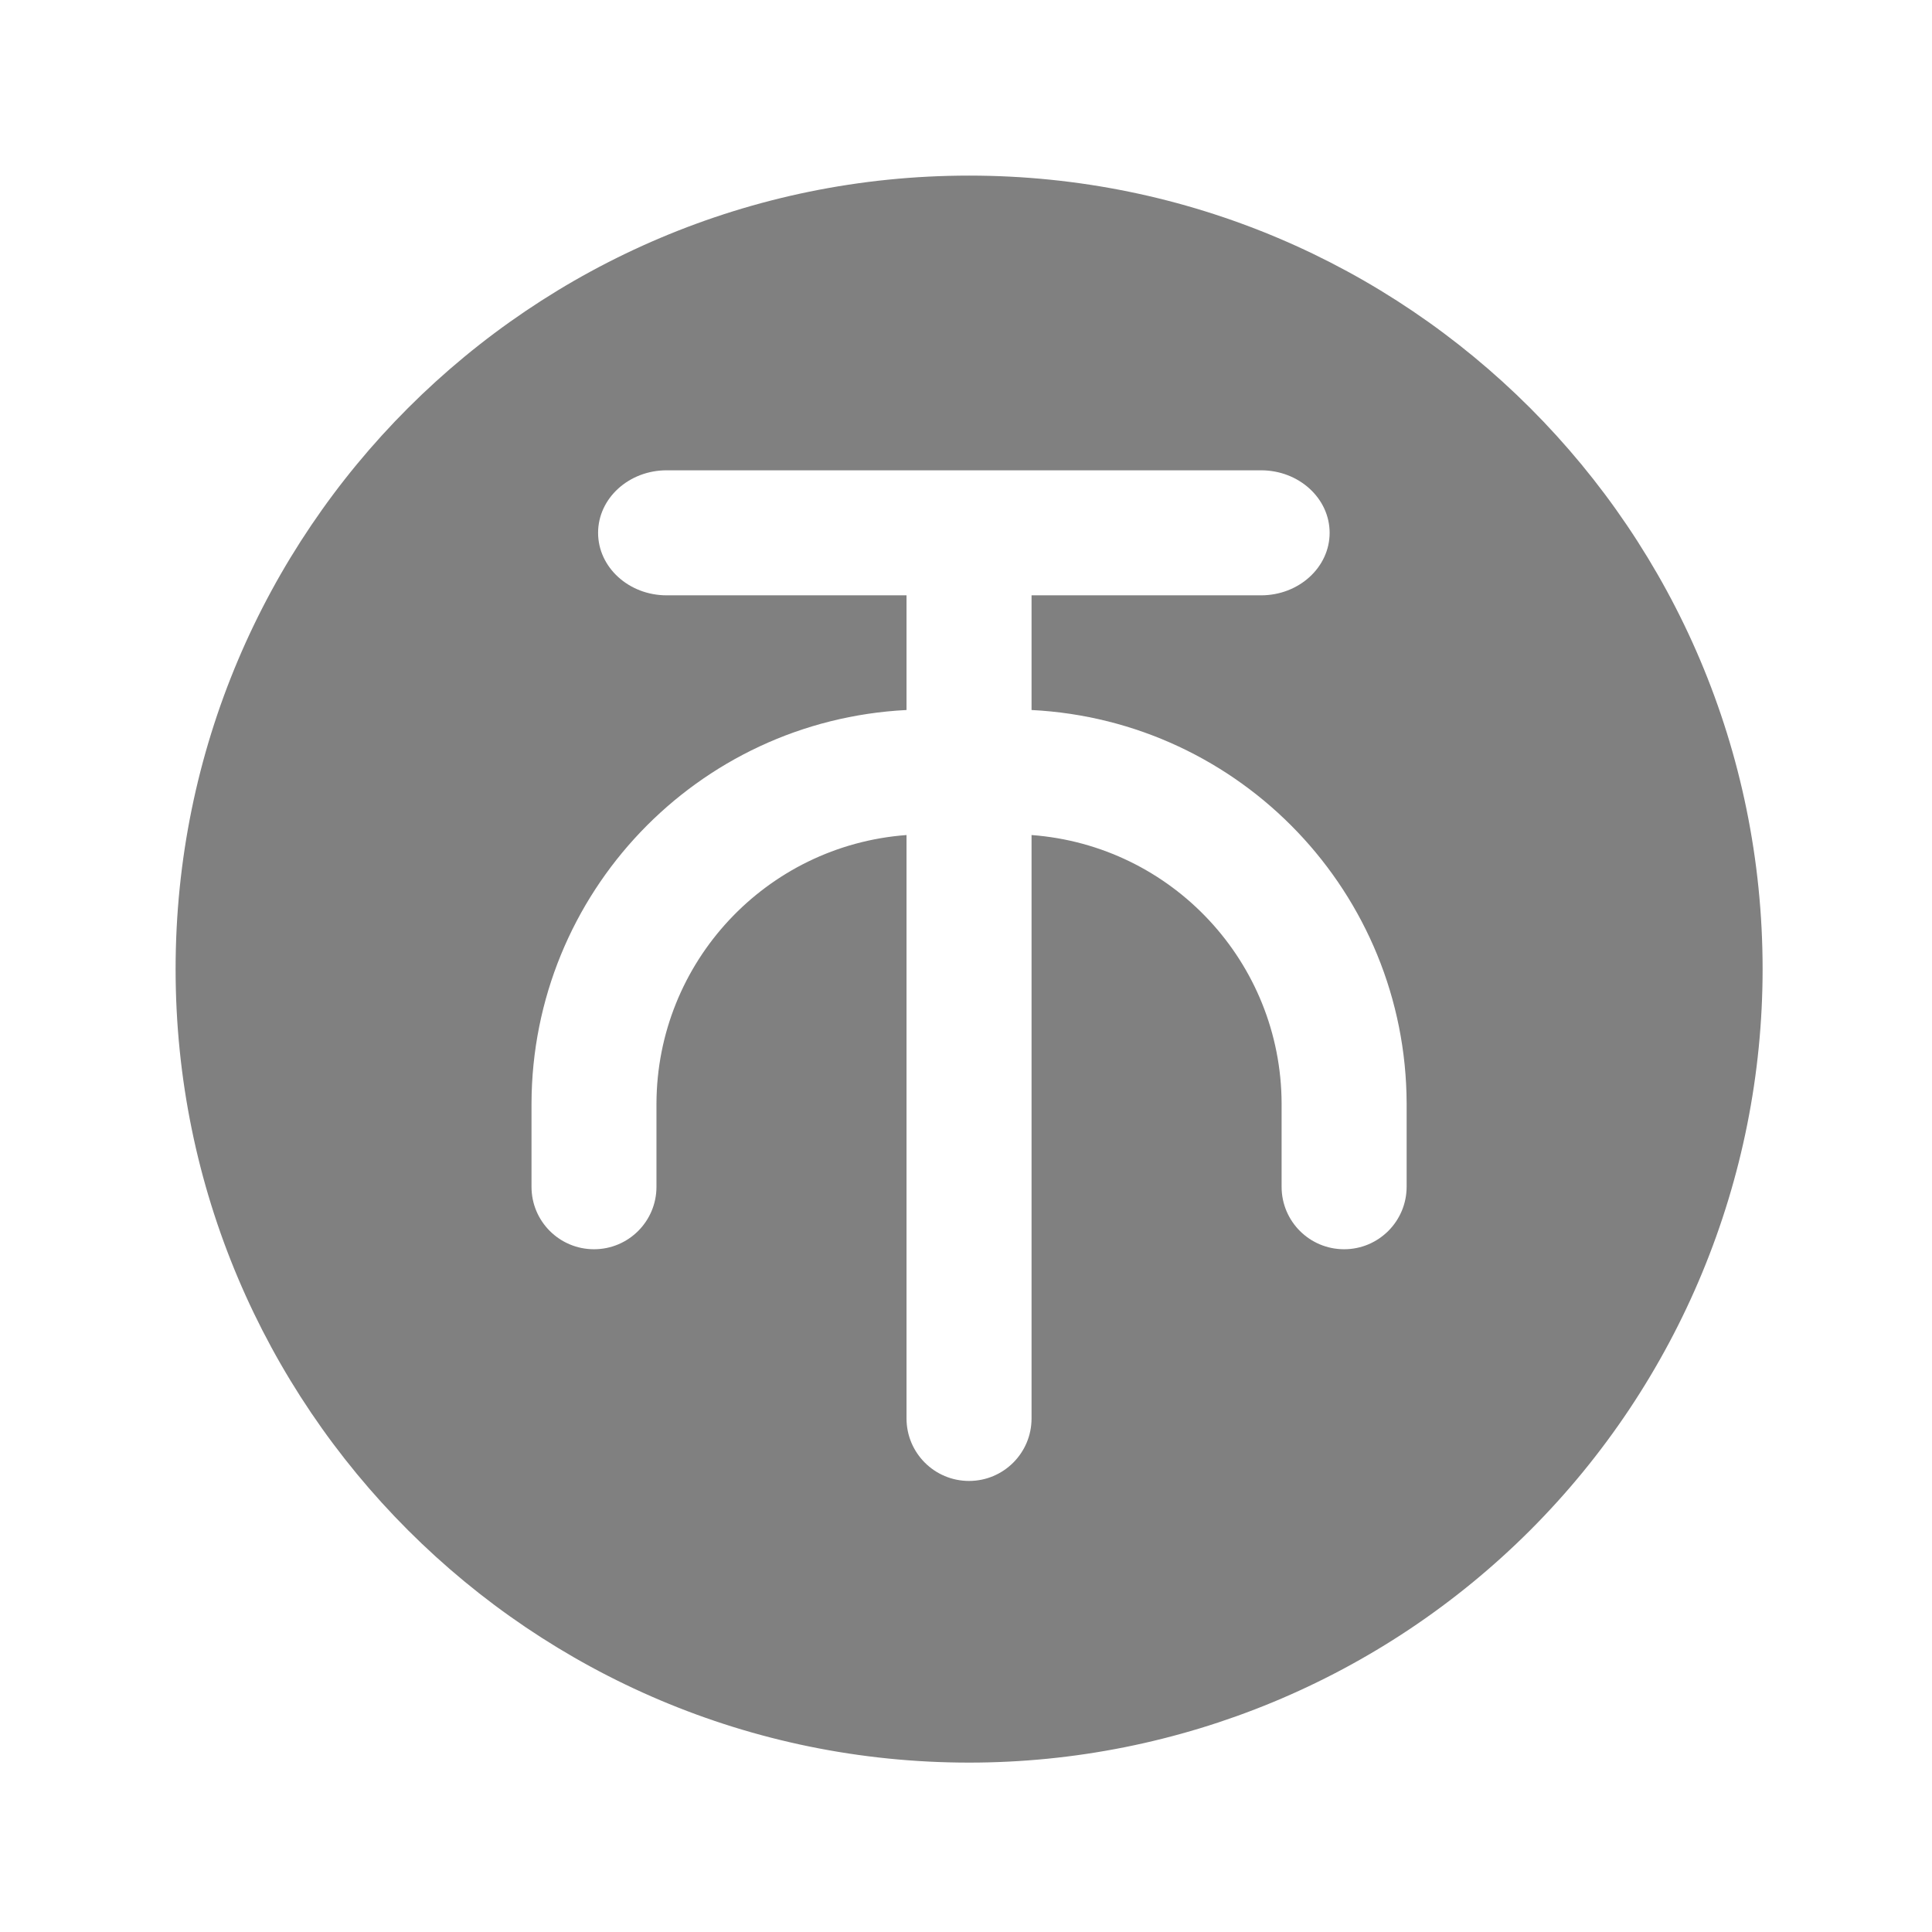
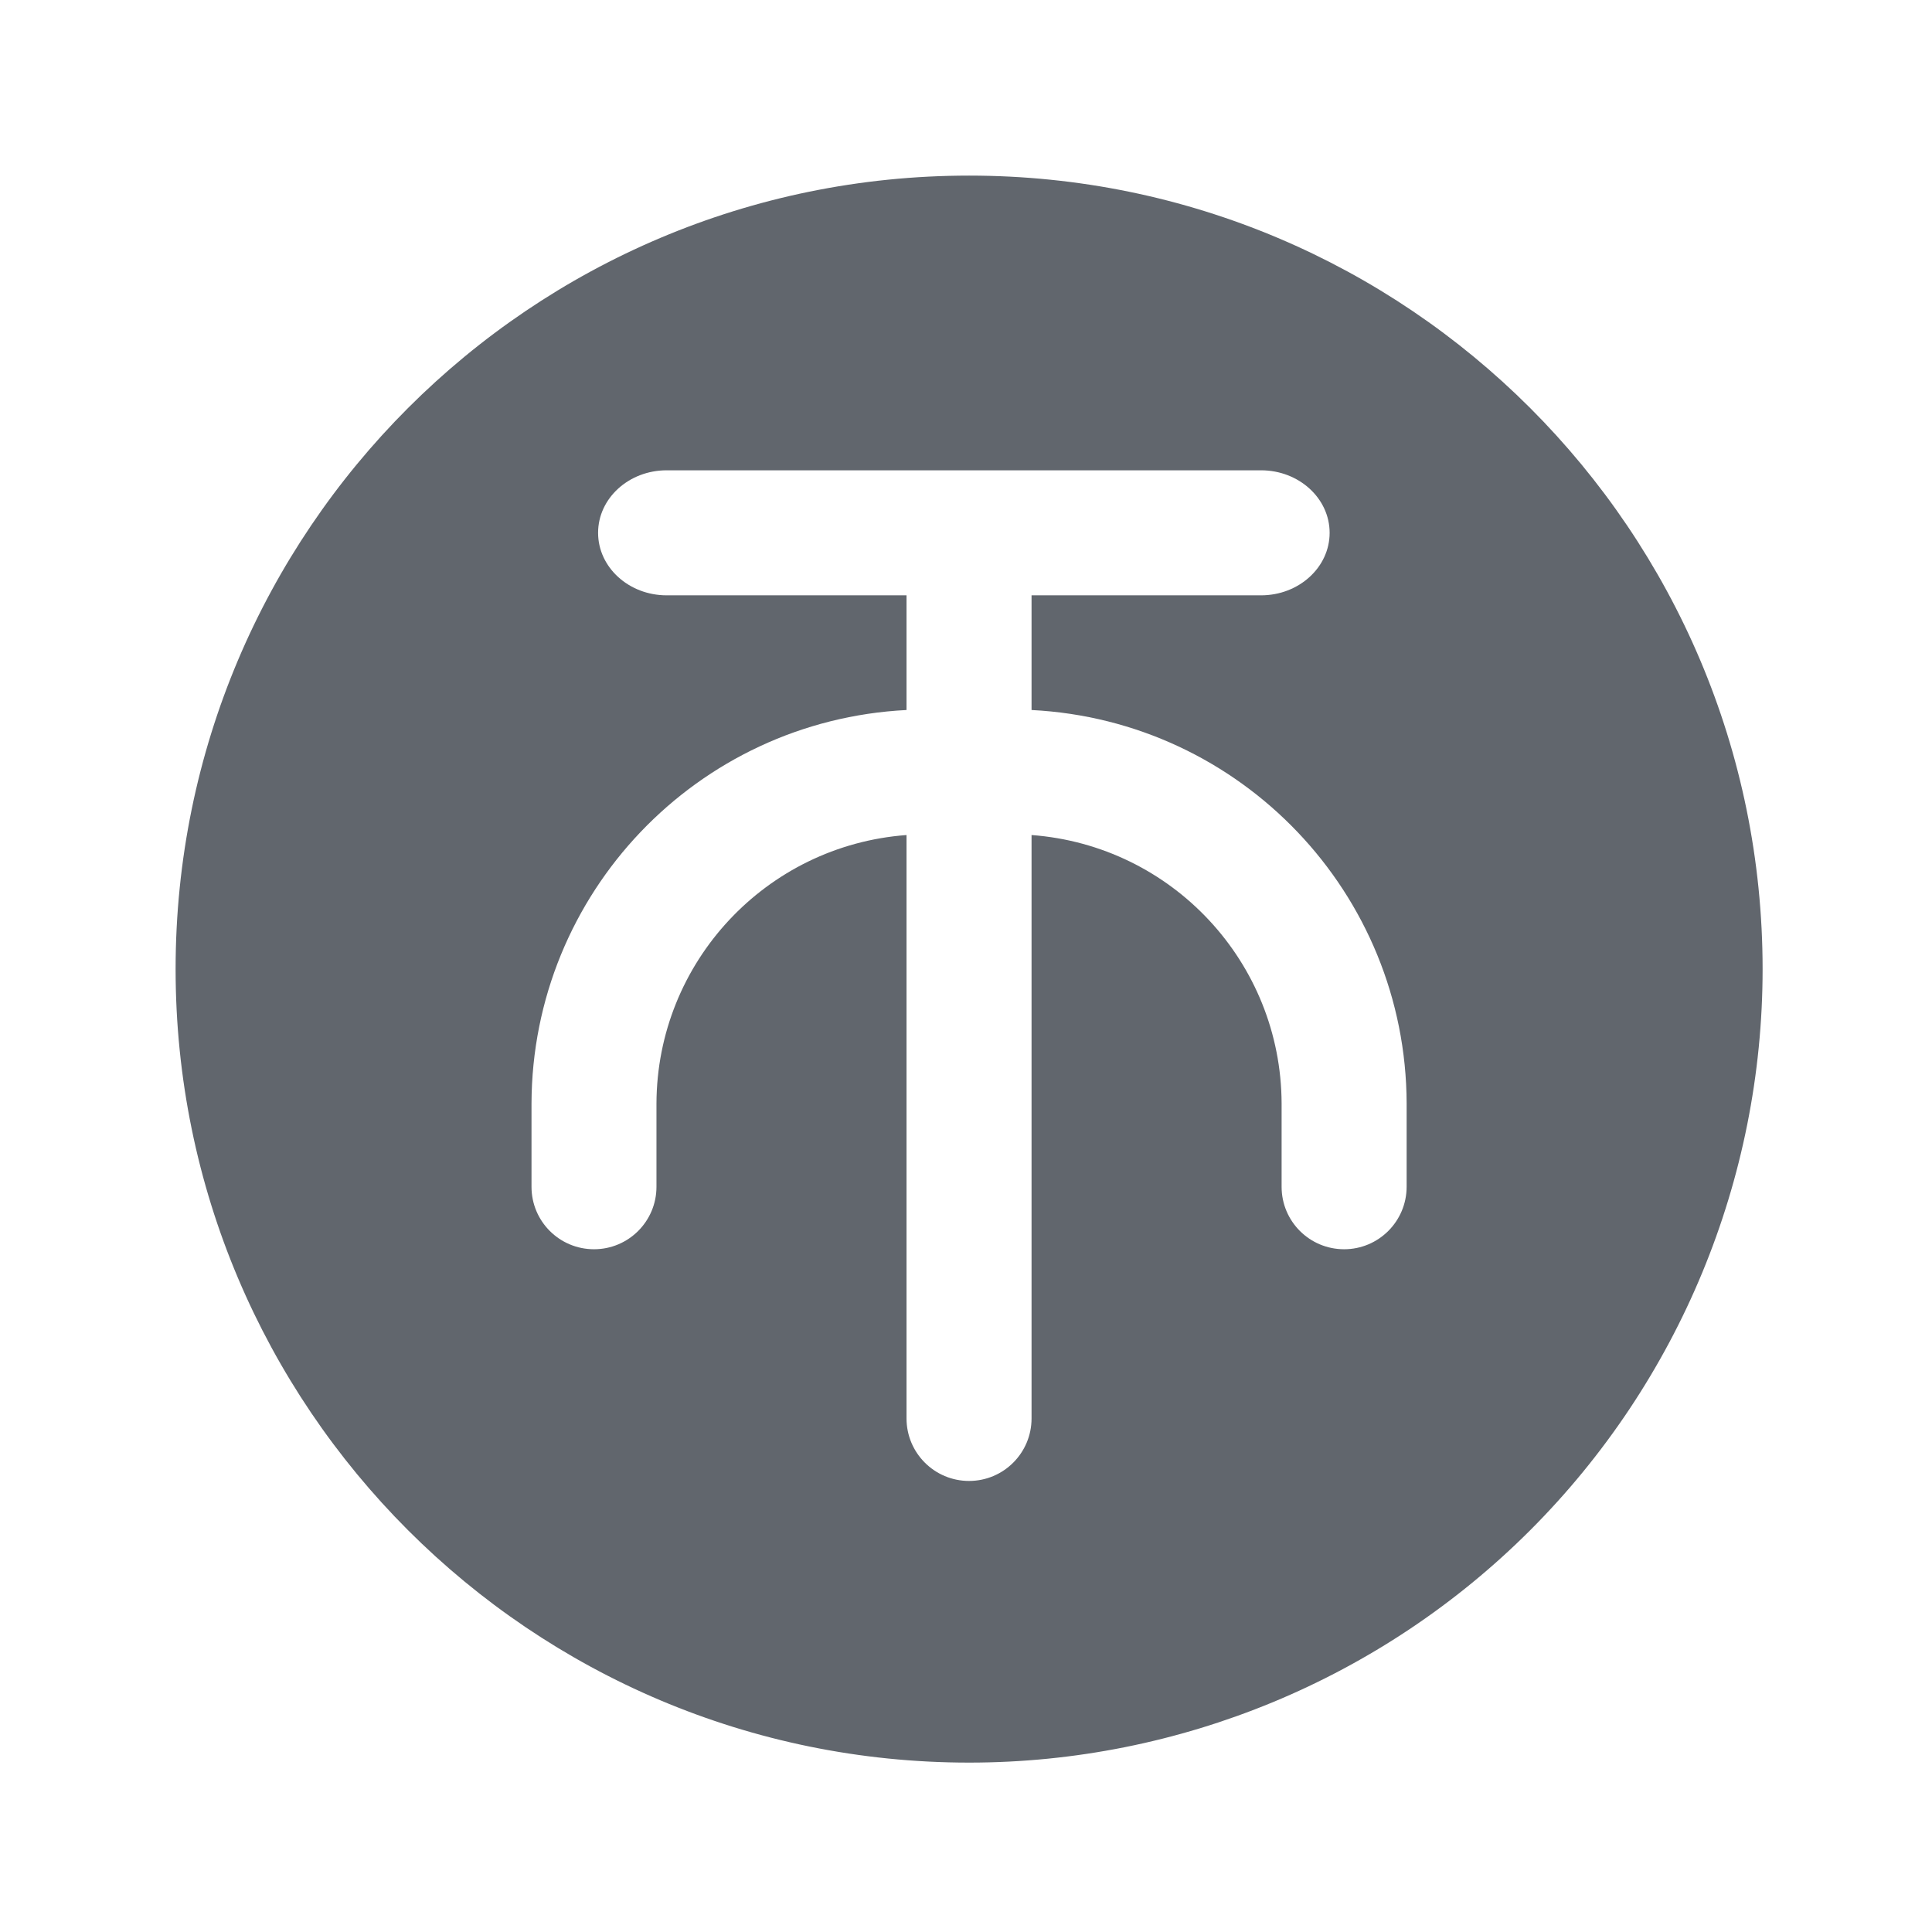
- <svg xmlns="http://www.w3.org/2000/svg" viewBox="0 0 28 28" class="icon" style="fill:gray;">
+ <svg xmlns="http://www.w3.org/2000/svg" viewBox="0 0 28 28" class="icon" style="fill:#61666d;">
  <path fill-rule="evenodd" clip-rule="evenodd" d="M14.045 25.545C7.694 25.545 2.545 20.397 2.545 14.045C2.545 7.694 7.694 2.545 14.045 2.545C20.396 2.545 25.545 7.694 25.545 14.045C25.545 17.095 24.333 20.02 22.177 22.177C20.02 24.334 17.095 25.545 14.045 25.545ZM9.662 6.816H18.276C18.825 6.816 19.27 7.222 19.27 7.722C19.27 8.222 18.825 8.628 18.276 8.628H14.95V10.29C17.989 10.444 20.377 12.949 20.386 15.992V17.2C20.385 17.7 19.98 18.105 19.48 18.105C18.979 18.105 18.574 17.7 18.574 17.2V15.992C18.567 13.948 16.988 12.254 14.95 12.102V20.557C14.95 21.058 14.544 21.463 14.044 21.463C13.544 21.463 13.138 21.058 13.138 20.557V12.102C11.1 12.254 9.521 13.948 9.514 15.992V17.2C9.514 17.7 9.109 18.105 8.609 18.105C8.108 18.105 7.703 17.7 7.703 17.2V15.992C7.712 12.949 10.099 10.444 13.138 10.29V8.628H9.662C9.113 8.628 8.668 8.222 8.668 7.722C8.668 7.222 9.113 6.816 9.662 6.816Z" />
</svg>
